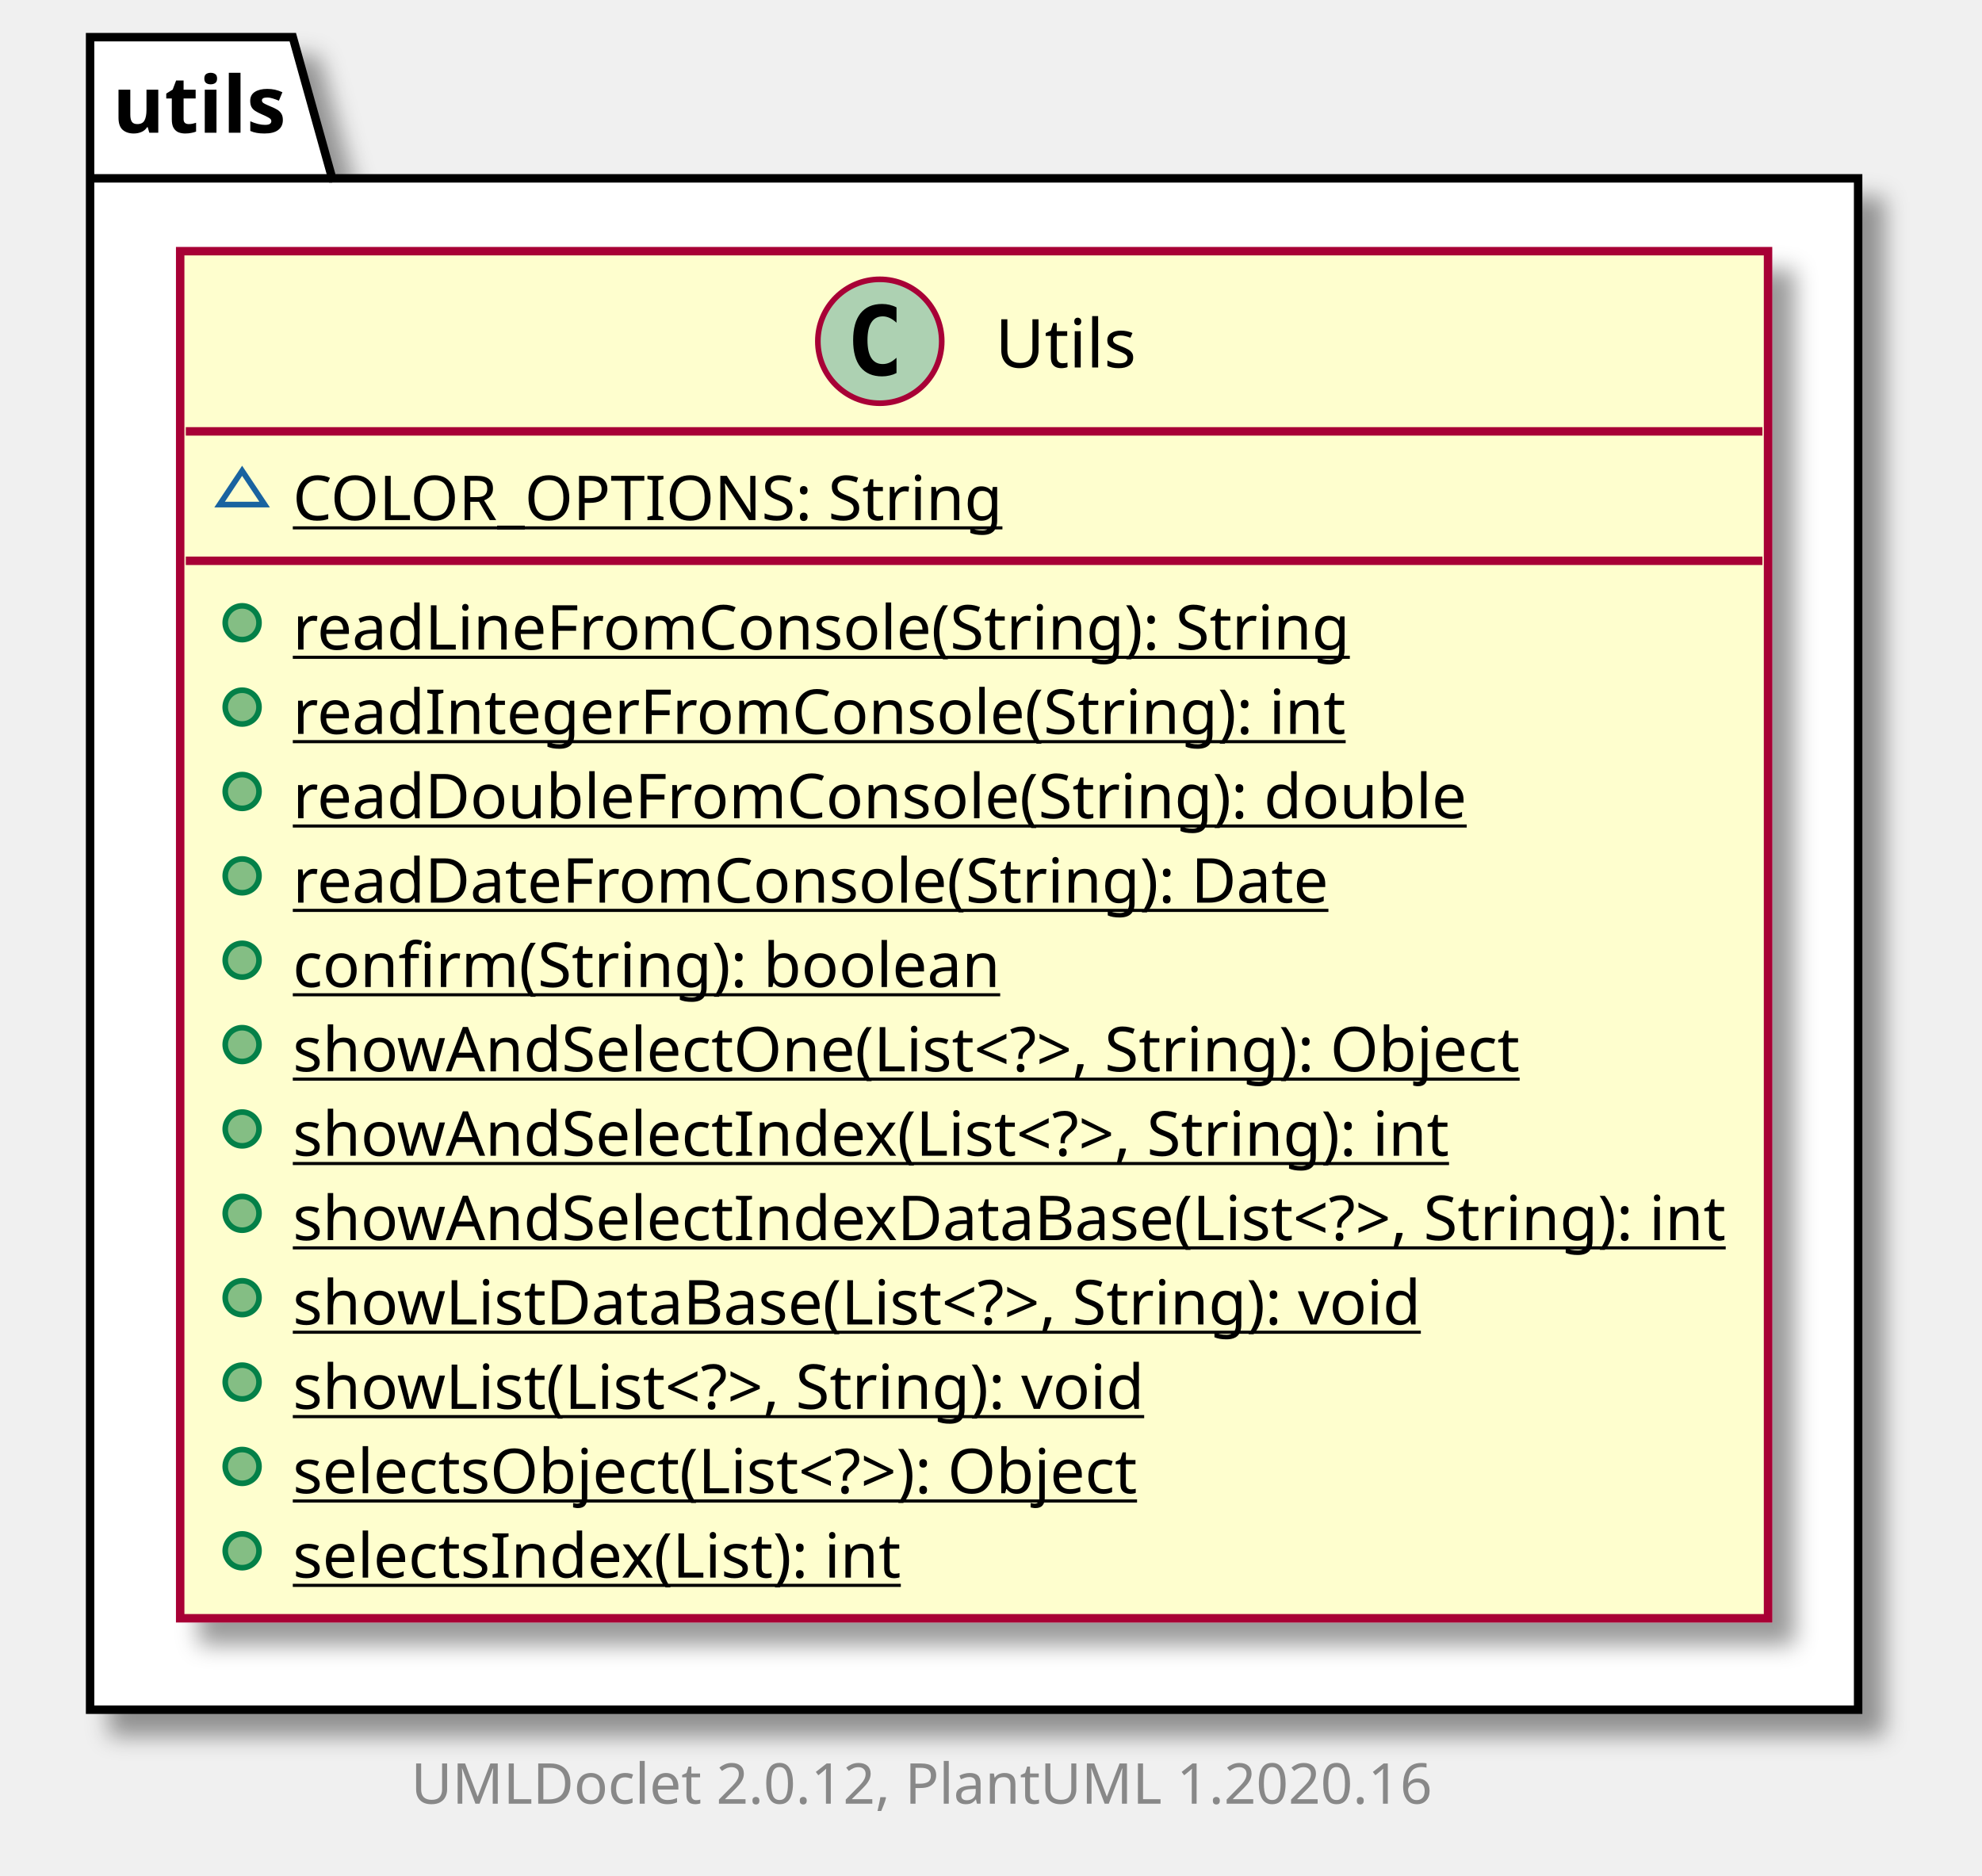
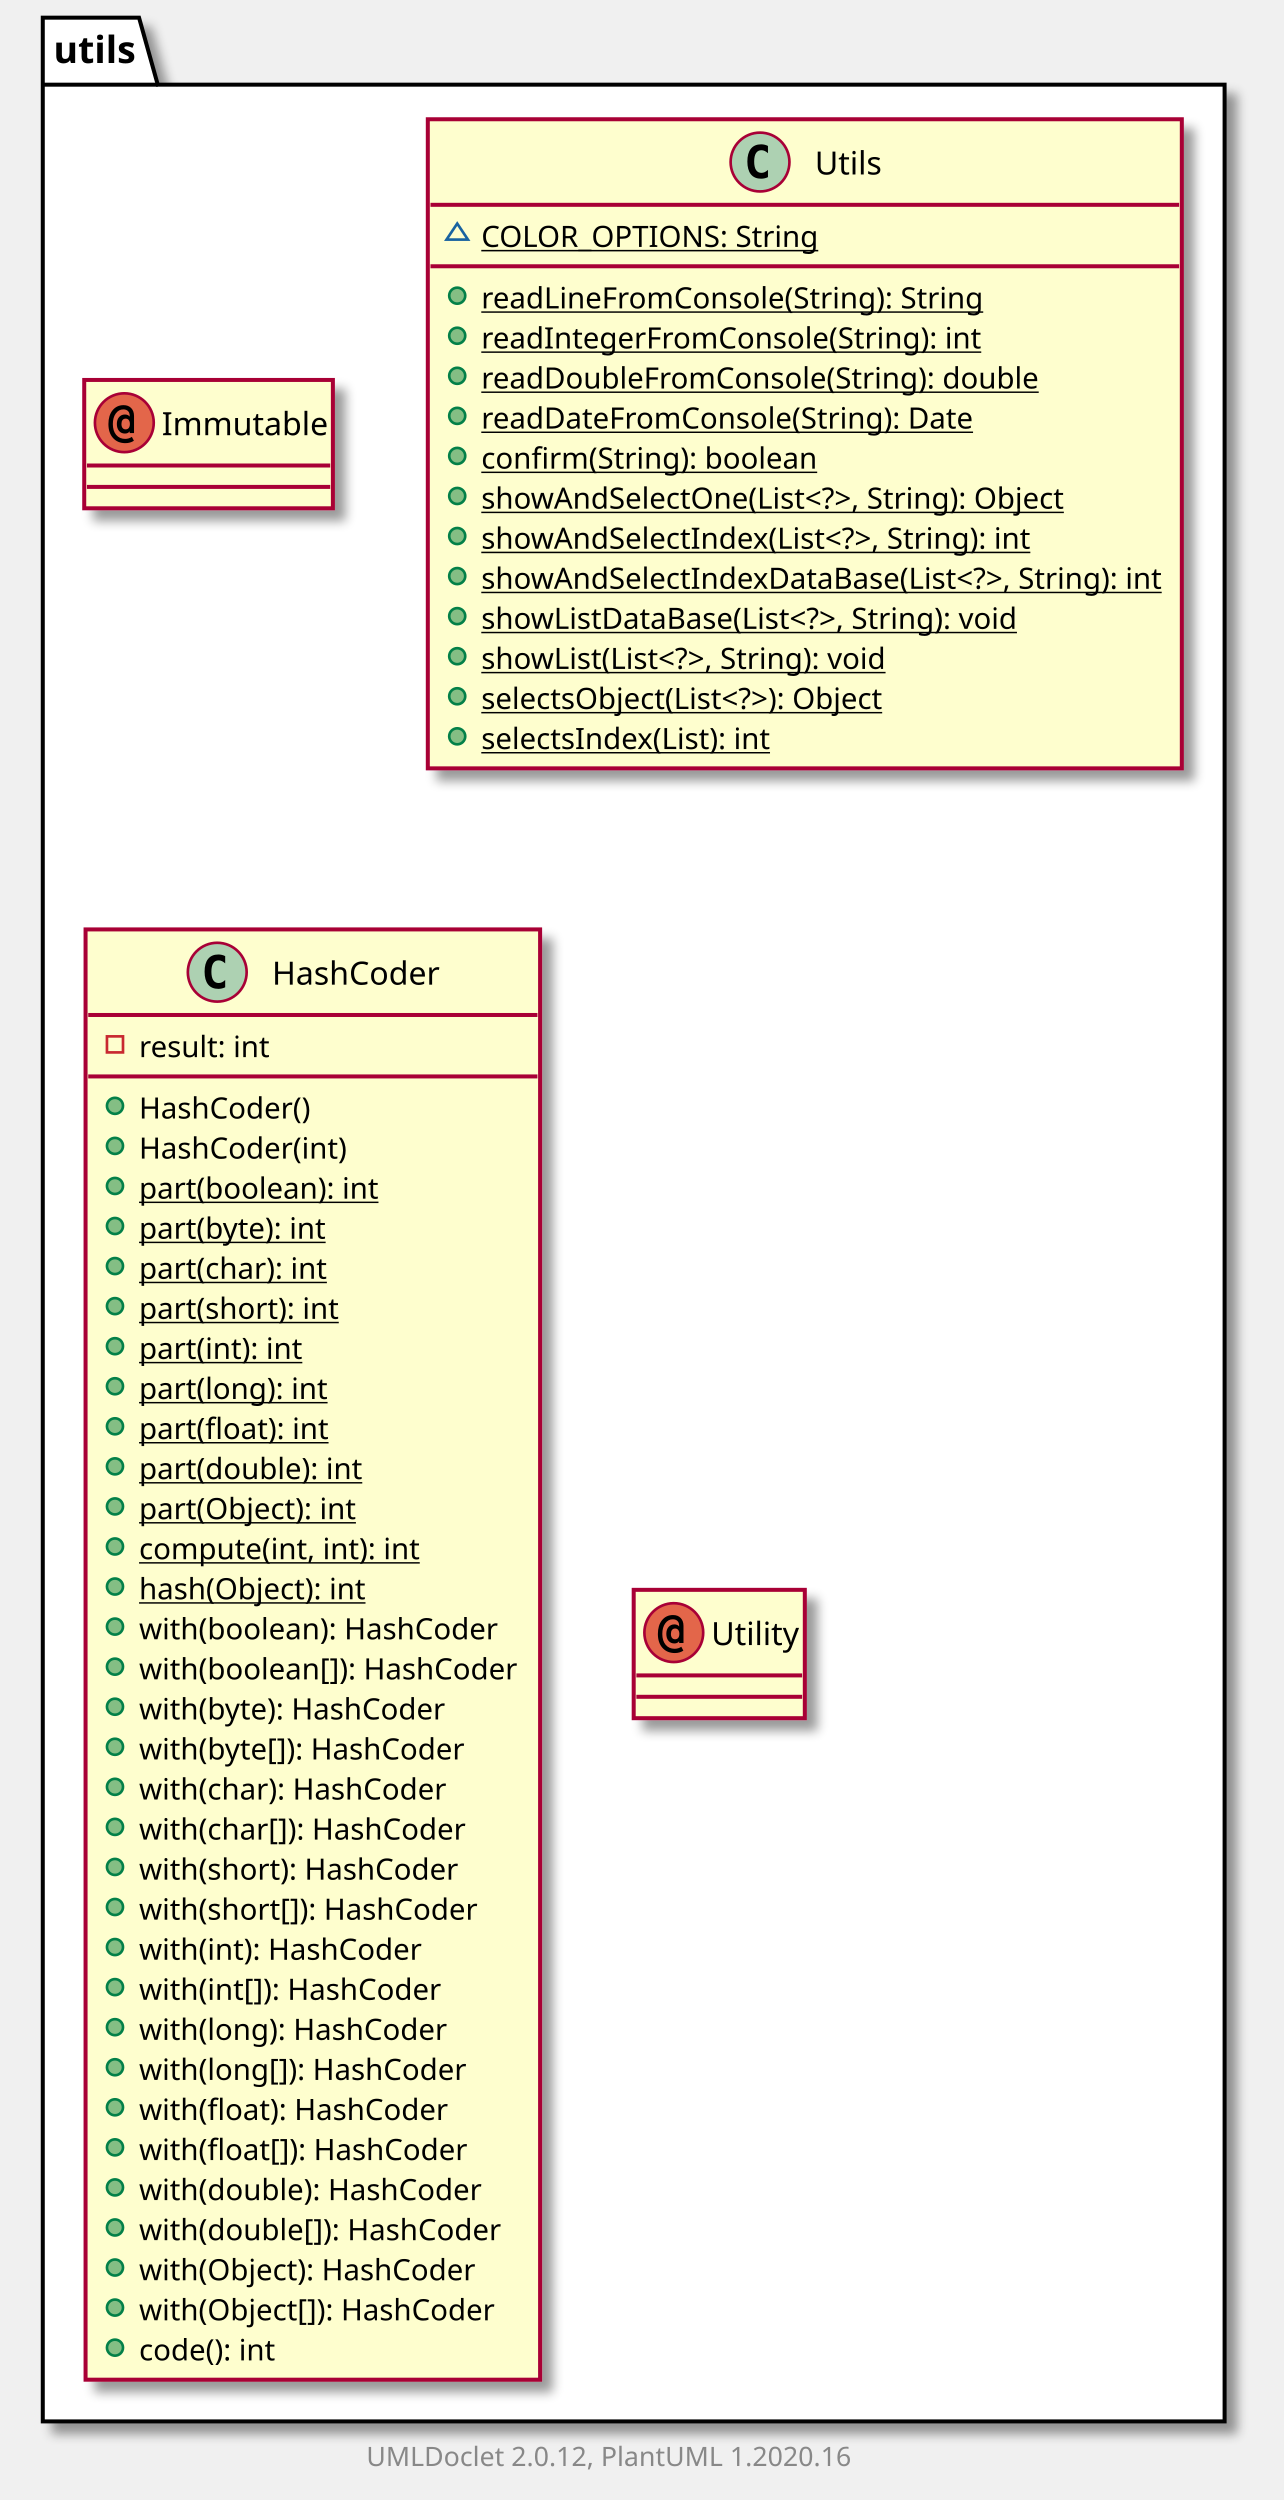
- <svg xmlns="http://www.w3.org/2000/svg" xmlns:xlink="http://www.w3.org/1999/xlink" contentScriptType="application/ecmascript" contentStyleType="text/css" height="333px" preserveAspectRatio="none" style="width:352px;height:333px;" version="1.1" viewBox="0 0 352 333" width="352px" zoomAndPan="magnify">
+ <svg xmlns="http://www.w3.org/2000/svg" xmlns:xlink="http://www.w3.org/1999/xlink" contentScriptType="application/ecmascript" contentStyleType="text/css" height="935px" preserveAspectRatio="none" style="width:480px;height:935px;" version="1.1" viewBox="0 0 480 935" width="480px" zoomAndPan="magnify">
  <defs>
-     <filter height="300%" id="fzuzchfpb4p3s" width="300%" x="-1" y="-1">
+     <filter height="300%" id="fr75s8az92wfq" width="300%" x="-1" y="-1">
      <feGaussianBlur result="blurOut" stdDeviation="2.0" />
      <feColorMatrix in="blurOut" result="blurOut2" type="matrix" values="0 0 0 0 0 0 0 0 0 0 0 0 0 0 0 0 0 0 .4 0" />
      <feOffset dx="4.0" dy="4.0" in="blurOut2" result="blurOut3" />
      <feBlend in="SourceGraphic" in2="blurOut3" mode="normal" />
    </filter>
  </defs>
  <g>
-     <polygon fill="#FFFFFF" filter="url(#fzuzchfpb4p3s)" points="16,6.602,52,6.602,59,31.67,330,31.67,330,303.602,16,303.602,16,6.602" style="stroke: #000000; stroke-width: 1.5;" />
+     <polygon fill="#FFFFFF" filter="url(#fr75s8az92wfq)" points="16,6.602,52,6.602,59,31.67,458,31.67,458,905.602,16,905.602,16,6.602" style="stroke: #000000; stroke-width: 1.5;" />
    <line style="stroke: #000000; stroke-width: 1.5;" x1="16" x2="59" y1="31.67" y2="31.67" />
    <text fill="#000000" font-family="sans-serif" font-size="14" font-weight="bold" lengthAdjust="spacingAndGlyphs" textLength="30" x="20" y="23.568">utils</text>
+     <a href="Immutable.html" target="_top" title="Immutable.html" xlink:actuate="onRequest" xlink:href="Immutable.html" xlink:show="new" xlink:title="Immutable.html" xlink:type="simple">
+       <rect codeLine="3" fill="#FEFECE" filter="url(#fr75s8az92wfq)" height="48" id="utils.Immutable" style="stroke: #A80036; stroke-width: 1.5;" width="93" x="31.5" y="142.102" />
+       <ellipse cx="46.5" cy="158.102" fill="#E3664A" rx="11" ry="11" style="stroke: #A80036; stroke-width: 1.0;" />
+       <path d="M48.578,158.571 Q48.578,157.633 48.156,157.102 Q47.734,156.571 46.984,156.571 Q46.25,156.571 45.828,157.102 Q45.422,157.633 45.422,158.571 Q45.422,159.524 45.828,160.055 Q46.25,160.586 46.984,160.586 Q47.734,160.586 48.156,160.055 Q48.578,159.524 48.578,158.571 Z M50.125,161.977 L48.5,161.977 L48.5,161.305 Q48.172,161.743 47.75,161.946 Q47.328,162.149 46.719,162.149 Q45.359,162.149 44.531,161.18 Q43.703,160.196 43.703,158.571 Q43.703,156.977 44.531,156.008 Q45.359,155.024 46.719,155.024 Q47.312,155.024 47.766,155.227 Q48.219,155.43 48.5,155.821 L48.5,155.477 Q48.5,154.352 47.875,153.743 Q47.25,153.118 46.109,153.118 Q44.391,153.118 43.297,154.649 Q42.203,156.165 42.203,158.602 Q42.203,161.149 43.453,162.649 Q44.719,164.149 46.828,164.149 Q47.484,164.149 48.109,163.961 Q48.734,163.774 49.312,163.383 L50.078,164.836 Q49.406,165.29 48.609,165.508 Q47.812,165.743 46.906,165.743 Q44,165.743 42.266,163.805 Q40.547,161.883 40.547,158.602 Q40.547,155.383 42.094,153.461 Q43.656,151.524 46.219,151.524 Q48.016,151.524 49.062,152.618 Q50.125,153.711 50.125,155.586 L50.125,161.977 Z " />
+       <text fill="#000000" font-family="sans-serif" font-size="12" lengthAdjust="spacingAndGlyphs" textLength="61" x="60.5" y="162.758">Immutable</text>
+       <line style="stroke: #A80036; stroke-width: 1.5;" x1="32.5" x2="123.5" y1="174.102" y2="174.102" />
+       <line style="stroke: #A80036; stroke-width: 1.5;" x1="32.5" x2="123.5" y1="182.102" y2="182.102" />
+     </a>
    <a href="Utils.html" target="_top" title="Utils.html" xlink:actuate="onRequest" xlink:href="Utils.html" xlink:show="new" xlink:title="Utils.html" xlink:type="simple">
-       <rect codeLine="3" fill="#FEFECE" filter="url(#fzuzchfpb4p3s)" height="242.764" id="utils.Utils" style="stroke: #A80036; stroke-width: 1.5;" width="282" x="32" y="44.602" />
-       <ellipse cx="156.25" cy="60.602" fill="#ADD1B2" rx="11" ry="11" style="stroke: #A80036; stroke-width: 1.0;" />
-       <path d="M159.219,66.243 Q158.641,66.54 158,66.68 Q157.359,66.836 156.656,66.836 Q154.156,66.836 152.828,65.196 Q151.516,63.539 151.516,60.414 Q151.516,57.289 152.828,55.633 Q154.156,53.977 156.656,53.977 Q157.359,53.977 158,54.133 Q158.656,54.289 159.219,54.586 L159.219,57.305 Q158.594,56.727 158,56.461 Q157.406,56.18 156.781,56.18 Q155.438,56.18 154.75,57.258 Q154.062,58.321 154.062,60.414 Q154.062,62.508 154.75,63.586 Q155.438,64.649 156.781,64.649 Q157.406,64.649 158,64.383 Q158.594,64.102 159.219,63.524 L159.219,66.243 Z " />
-       <text fill="#000000" font-family="sans-serif" font-size="12" lengthAdjust="spacingAndGlyphs" textLength="25" x="176.75" y="65.258">Utils</text>
-       <line style="stroke: #A80036; stroke-width: 1.5;" x1="33" x2="313" y1="76.602" y2="76.602" />
-       <polygon fill="none" points="43,83.602,39,89.602,47,89.602" style="stroke: #1963A0; stroke-width: 1.0;" />
-       <text fill="#000000" font-family="sans-serif" font-size="11" lengthAdjust="spacingAndGlyphs" text-decoration="underline" textLength="130" x="52" y="92.361">COLOR_OPTIONS: String</text>
-       <line style="stroke: #A80036; stroke-width: 1.5;" x1="33" x2="313" y1="99.584" y2="99.584" />
-       <ellipse cx="43" cy="110.584" fill="#84BE84" rx="3" ry="3" style="stroke: #038048; stroke-width: 1.0;" />
-       <text fill="#000000" font-family="sans-serif" font-size="11" lengthAdjust="spacingAndGlyphs" text-decoration="underline" textLength="192" x="52" y="115.343">readLineFromConsole(String): String</text>
-       <ellipse cx="43" cy="125.566" fill="#84BE84" rx="3" ry="3" style="stroke: #038048; stroke-width: 1.0;" />
-       <text fill="#000000" font-family="sans-serif" font-size="11" lengthAdjust="spacingAndGlyphs" text-decoration="underline" textLength="191" x="52" y="130.325">readIntegerFromConsole(String): int</text>
-       <ellipse cx="43" cy="140.548" fill="#84BE84" rx="3" ry="3" style="stroke: #038048; stroke-width: 1.0;" />
-       <text fill="#000000" font-family="sans-serif" font-size="11" lengthAdjust="spacingAndGlyphs" text-decoration="underline" textLength="213" x="52" y="145.307">readDoubleFromConsole(String): double</text>
-       <ellipse cx="43" cy="155.53" fill="#84BE84" rx="3" ry="3" style="stroke: #038048; stroke-width: 1.0;" />
-       <text fill="#000000" font-family="sans-serif" font-size="11" lengthAdjust="spacingAndGlyphs" text-decoration="underline" textLength="186" x="52" y="160.288">readDateFromConsole(String): Date</text>
-       <ellipse cx="43" cy="170.511" fill="#84BE84" rx="3" ry="3" style="stroke: #038048; stroke-width: 1.0;" />
-       <text fill="#000000" font-family="sans-serif" font-size="11" lengthAdjust="spacingAndGlyphs" text-decoration="underline" textLength="128" x="52" y="175.27">confirm(String): boolean</text>
-       <ellipse cx="43" cy="185.493" fill="#84BE84" rx="3" ry="3" style="stroke: #038048; stroke-width: 1.0;" />
-       <text fill="#000000" font-family="sans-serif" font-size="11" lengthAdjust="spacingAndGlyphs" text-decoration="underline" textLength="220" x="52" y="190.252">showAndSelectOne(List&lt;?&gt;, String): Object</text>
-       <ellipse cx="43" cy="200.475" fill="#84BE84" rx="3" ry="3" style="stroke: #038048; stroke-width: 1.0;" />
-       <text fill="#000000" font-family="sans-serif" font-size="11" lengthAdjust="spacingAndGlyphs" text-decoration="underline" textLength="208" x="52" y="205.234">showAndSelectIndex(List&lt;?&gt;, String): int</text>
-       <ellipse cx="43" cy="215.457" fill="#84BE84" rx="3" ry="3" style="stroke: #038048; stroke-width: 1.0;" />
-       <text fill="#000000" font-family="sans-serif" font-size="11" lengthAdjust="spacingAndGlyphs" text-decoration="underline" textLength="256" x="52" y="220.216">showAndSelectIndexDataBase(List&lt;?&gt;, String): int</text>
-       <ellipse cx="43" cy="230.439" fill="#84BE84" rx="3" ry="3" style="stroke: #038048; stroke-width: 1.0;" />
-       <text fill="#000000" font-family="sans-serif" font-size="11" lengthAdjust="spacingAndGlyphs" text-decoration="underline" textLength="202" x="52" y="235.198">showListDataBase(List&lt;?&gt;, String): void</text>
-       <ellipse cx="43" cy="245.421" fill="#84BE84" rx="3" ry="3" style="stroke: #038048; stroke-width: 1.0;" />
-       <text fill="#000000" font-family="sans-serif" font-size="11" lengthAdjust="spacingAndGlyphs" text-decoration="underline" textLength="154" x="52" y="250.18">showList(List&lt;?&gt;, String): void</text>
-       <ellipse cx="43" cy="260.403" fill="#84BE84" rx="3" ry="3" style="stroke: #038048; stroke-width: 1.0;" />
-       <text fill="#000000" font-family="sans-serif" font-size="11" lengthAdjust="spacingAndGlyphs" text-decoration="underline" textLength="149" x="52" y="265.162">selectsObject(List&lt;?&gt;): Object</text>
-       <ellipse cx="43" cy="275.385" fill="#84BE84" rx="3" ry="3" style="stroke: #038048; stroke-width: 1.0;" />
-       <text fill="#000000" font-family="sans-serif" font-size="11" lengthAdjust="spacingAndGlyphs" text-decoration="underline" textLength="108" x="52" y="280.144">selectsIndex(List): int</text>
+       <rect codeLine="5" fill="#FEFECE" filter="url(#fr75s8az92wfq)" height="242.764" id="utils.Utils" style="stroke: #A80036; stroke-width: 1.5;" width="282" x="160" y="44.602" />
+       <ellipse cx="284.25" cy="60.602" fill="#ADD1B2" rx="11" ry="11" style="stroke: #A80036; stroke-width: 1.0;" />
+       <path d="M287.219,66.243 Q286.641,66.54 286,66.68 Q285.359,66.836 284.656,66.836 Q282.156,66.836 280.828,65.196 Q279.516,63.539 279.516,60.414 Q279.516,57.289 280.828,55.633 Q282.156,53.977 284.656,53.977 Q285.359,53.977 286,54.133 Q286.656,54.289 287.219,54.586 L287.219,57.305 Q286.594,56.727 286,56.461 Q285.406,56.18 284.781,56.18 Q283.438,56.18 282.75,57.258 Q282.062,58.321 282.062,60.414 Q282.062,62.508 282.75,63.586 Q283.438,64.649 284.781,64.649 Q285.406,64.649 286,64.383 Q286.594,64.102 287.219,63.524 L287.219,66.243 Z " />
+       <text fill="#000000" font-family="sans-serif" font-size="12" lengthAdjust="spacingAndGlyphs" textLength="25" x="304.75" y="65.258">Utils</text>
+       <line style="stroke: #A80036; stroke-width: 1.5;" x1="161" x2="441" y1="76.602" y2="76.602" />
+       <polygon fill="none" points="171,83.602,167,89.602,175,89.602" style="stroke: #1963A0; stroke-width: 1.0;" />
+       <text fill="#000000" font-family="sans-serif" font-size="11" lengthAdjust="spacingAndGlyphs" text-decoration="underline" textLength="130" x="180" y="92.361">COLOR_OPTIONS: String</text>
+       <line style="stroke: #A80036; stroke-width: 1.5;" x1="161" x2="441" y1="99.584" y2="99.584" />
+       <ellipse cx="171" cy="110.584" fill="#84BE84" rx="3" ry="3" style="stroke: #038048; stroke-width: 1.0;" />
+       <text fill="#000000" font-family="sans-serif" font-size="11" lengthAdjust="spacingAndGlyphs" text-decoration="underline" textLength="192" x="180" y="115.343">readLineFromConsole(String): String</text>
+       <ellipse cx="171" cy="125.566" fill="#84BE84" rx="3" ry="3" style="stroke: #038048; stroke-width: 1.0;" />
+       <text fill="#000000" font-family="sans-serif" font-size="11" lengthAdjust="spacingAndGlyphs" text-decoration="underline" textLength="191" x="180" y="130.325">readIntegerFromConsole(String): int</text>
+       <ellipse cx="171" cy="140.548" fill="#84BE84" rx="3" ry="3" style="stroke: #038048; stroke-width: 1.0;" />
+       <text fill="#000000" font-family="sans-serif" font-size="11" lengthAdjust="spacingAndGlyphs" text-decoration="underline" textLength="213" x="180" y="145.307">readDoubleFromConsole(String): double</text>
+       <ellipse cx="171" cy="155.53" fill="#84BE84" rx="3" ry="3" style="stroke: #038048; stroke-width: 1.0;" />
+       <text fill="#000000" font-family="sans-serif" font-size="11" lengthAdjust="spacingAndGlyphs" text-decoration="underline" textLength="186" x="180" y="160.288">readDateFromConsole(String): Date</text>
+       <ellipse cx="171" cy="170.511" fill="#84BE84" rx="3" ry="3" style="stroke: #038048; stroke-width: 1.0;" />
+       <text fill="#000000" font-family="sans-serif" font-size="11" lengthAdjust="spacingAndGlyphs" text-decoration="underline" textLength="128" x="180" y="175.27">confirm(String): boolean</text>
+       <ellipse cx="171" cy="185.493" fill="#84BE84" rx="3" ry="3" style="stroke: #038048; stroke-width: 1.0;" />
+       <text fill="#000000" font-family="sans-serif" font-size="11" lengthAdjust="spacingAndGlyphs" text-decoration="underline" textLength="220" x="180" y="190.252">showAndSelectOne(List&lt;?&gt;, String): Object</text>
+       <ellipse cx="171" cy="200.475" fill="#84BE84" rx="3" ry="3" style="stroke: #038048; stroke-width: 1.0;" />
+       <text fill="#000000" font-family="sans-serif" font-size="11" lengthAdjust="spacingAndGlyphs" text-decoration="underline" textLength="208" x="180" y="205.234">showAndSelectIndex(List&lt;?&gt;, String): int</text>
+       <ellipse cx="171" cy="215.457" fill="#84BE84" rx="3" ry="3" style="stroke: #038048; stroke-width: 1.0;" />
+       <text fill="#000000" font-family="sans-serif" font-size="11" lengthAdjust="spacingAndGlyphs" text-decoration="underline" textLength="256" x="180" y="220.216">showAndSelectIndexDataBase(List&lt;?&gt;, String): int</text>
+       <ellipse cx="171" cy="230.439" fill="#84BE84" rx="3" ry="3" style="stroke: #038048; stroke-width: 1.0;" />
+       <text fill="#000000" font-family="sans-serif" font-size="11" lengthAdjust="spacingAndGlyphs" text-decoration="underline" textLength="202" x="180" y="235.198">showListDataBase(List&lt;?&gt;, String): void</text>
+       <ellipse cx="171" cy="245.421" fill="#84BE84" rx="3" ry="3" style="stroke: #038048; stroke-width: 1.0;" />
+       <text fill="#000000" font-family="sans-serif" font-size="11" lengthAdjust="spacingAndGlyphs" text-decoration="underline" textLength="154" x="180" y="250.18">showList(List&lt;?&gt;, String): void</text>
+       <ellipse cx="171" cy="260.403" fill="#84BE84" rx="3" ry="3" style="stroke: #038048; stroke-width: 1.0;" />
+       <text fill="#000000" font-family="sans-serif" font-size="11" lengthAdjust="spacingAndGlyphs" text-decoration="underline" textLength="149" x="180" y="265.162">selectsObject(List&lt;?&gt;): Object</text>
+       <ellipse cx="171" cy="275.385" fill="#84BE84" rx="3" ry="3" style="stroke: #038048; stroke-width: 1.0;" />
+       <text fill="#000000" font-family="sans-serif" font-size="11" lengthAdjust="spacingAndGlyphs" text-decoration="underline" textLength="108" x="180" y="280.144">selectsIndex(List): int</text>
    </a>
-     <text fill="#888888" font-family="sans-serif" font-size="10" lengthAdjust="spacingAndGlyphs" textLength="188" x="73" y="320.292">UMLDoclet 2.0.12, PlantUML 1.2020.16</text>
+     <a href="HashCoder.html" target="_top" title="HashCoder.html" xlink:actuate="onRequest" xlink:href="HashCoder.html" xlink:show="new" xlink:title="HashCoder.html" xlink:type="simple">
+       <rect codeLine="21" fill="#FEFECE" filter="url(#fr75s8az92wfq)" height="542.402" id="utils.HashCoder" style="stroke: #A80036; stroke-width: 1.5;" width="170" x="32" y="347.602" />
+       <ellipse cx="81.25" cy="363.602" fill="#ADD1B2" rx="11" ry="11" style="stroke: #A80036; stroke-width: 1.0;" />
+       <path d="M84.219,369.243 Q83.641,369.539 83,369.68 Q82.359,369.836 81.656,369.836 Q79.156,369.836 77.828,368.196 Q76.516,366.539 76.516,363.414 Q76.516,360.289 77.828,358.633 Q79.156,356.977 81.656,356.977 Q82.359,356.977 83,357.133 Q83.656,357.289 84.219,357.586 L84.219,360.305 Q83.594,359.727 83,359.461 Q82.406,359.18 81.781,359.18 Q80.438,359.18 79.75,360.258 Q79.062,361.321 79.062,363.414 Q79.062,365.508 79.75,366.586 Q80.438,367.649 81.781,367.649 Q82.406,367.649 83,367.383 Q83.594,367.102 84.219,366.524 L84.219,369.243 Z " />
+       <text fill="#000000" font-family="sans-serif" font-size="12" lengthAdjust="spacingAndGlyphs" textLength="63" x="101.75" y="368.258">HashCoder</text>
+       <line style="stroke: #A80036; stroke-width: 1.5;" x1="33" x2="201" y1="379.602" y2="379.602" />
+       <rect fill="none" height="6" style="stroke: #C82930; stroke-width: 1.0;" width="6" x="40" y="387.602" />
+       <text fill="#000000" font-family="sans-serif" font-size="11" lengthAdjust="spacingAndGlyphs" textLength="50" x="52" y="395.361">result: int</text>
+       <line style="stroke: #A80036; stroke-width: 1.5;" x1="33" x2="201" y1="402.584" y2="402.584" />
+       <ellipse cx="43" cy="413.584" fill="#84BE84" rx="3" ry="3" style="stroke: #038048; stroke-width: 1.0;" />
+       <text fill="#000000" font-family="sans-serif" font-size="11" lengthAdjust="spacingAndGlyphs" textLength="64" x="52" y="418.343">HashCoder()</text>
+       <ellipse cx="43" cy="428.566" fill="#84BE84" rx="3" ry="3" style="stroke: #038048; stroke-width: 1.0;" />
+       <text fill="#000000" font-family="sans-serif" font-size="11" lengthAdjust="spacingAndGlyphs" textLength="78" x="52" y="433.325">HashCoder(int)</text>
+       <ellipse cx="43" cy="443.548" fill="#84BE84" rx="3" ry="3" style="stroke: #038048; stroke-width: 1.0;" />
+       <text fill="#000000" font-family="sans-serif" font-size="11" lengthAdjust="spacingAndGlyphs" text-decoration="underline" textLength="91" x="52" y="448.307">part(boolean): int</text>
+       <ellipse cx="43" cy="458.529" fill="#84BE84" rx="3" ry="3" style="stroke: #038048; stroke-width: 1.0;" />
+       <text fill="#000000" font-family="sans-serif" font-size="11" lengthAdjust="spacingAndGlyphs" text-decoration="underline" textLength="71" x="52" y="463.288">part(byte): int</text>
+       <ellipse cx="43" cy="473.511" fill="#84BE84" rx="3" ry="3" style="stroke: #038048; stroke-width: 1.0;" />
+       <text fill="#000000" font-family="sans-serif" font-size="11" lengthAdjust="spacingAndGlyphs" text-decoration="underline" textLength="71" x="52" y="478.27">part(char): int</text>
+       <ellipse cx="43" cy="488.493" fill="#84BE84" rx="3" ry="3" style="stroke: #038048; stroke-width: 1.0;" />
+       <text fill="#000000" font-family="sans-serif" font-size="11" lengthAdjust="spacingAndGlyphs" text-decoration="underline" textLength="76" x="52" y="493.252">part(short): int</text>
+       <ellipse cx="43" cy="503.475" fill="#84BE84" rx="3" ry="3" style="stroke: #038048; stroke-width: 1.0;" />
+       <text fill="#000000" font-family="sans-serif" font-size="11" lengthAdjust="spacingAndGlyphs" text-decoration="underline" textLength="62" x="52" y="508.234">part(int): int</text>
+       <ellipse cx="43" cy="518.457" fill="#84BE84" rx="3" ry="3" style="stroke: #038048; stroke-width: 1.0;" />
+       <text fill="#000000" font-family="sans-serif" font-size="11" lengthAdjust="spacingAndGlyphs" text-decoration="underline" textLength="72" x="52" y="523.216">part(long): int</text>
+       <ellipse cx="43" cy="533.439" fill="#84BE84" rx="3" ry="3" style="stroke: #038048; stroke-width: 1.0;" />
+       <text fill="#000000" font-family="sans-serif" font-size="11" lengthAdjust="spacingAndGlyphs" text-decoration="underline" textLength="72" x="52" y="538.198">part(float): int</text>
+       <ellipse cx="43" cy="548.421" fill="#84BE84" rx="3" ry="3" style="stroke: #038048; stroke-width: 1.0;" />
+       <text fill="#000000" font-family="sans-serif" font-size="11" lengthAdjust="spacingAndGlyphs" text-decoration="underline" textLength="85" x="52" y="553.18">part(double): int</text>
+       <ellipse cx="43" cy="563.403" fill="#84BE84" rx="3" ry="3" style="stroke: #038048; stroke-width: 1.0;" />
+       <text fill="#000000" font-family="sans-serif" font-size="11" lengthAdjust="spacingAndGlyphs" text-decoration="underline" textLength="82" x="52" y="568.162">part(Object): int</text>
+       <ellipse cx="43" cy="578.385" fill="#84BE84" rx="3" ry="3" style="stroke: #038048; stroke-width: 1.0;" />
+       <text fill="#000000" font-family="sans-serif" font-size="11" lengthAdjust="spacingAndGlyphs" text-decoration="underline" textLength="106" x="52" y="583.144">compute(int, int): int</text>
+       <ellipse cx="43" cy="593.366" fill="#84BE84" rx="3" ry="3" style="stroke: #038048; stroke-width: 1.0;" />
+       <text fill="#000000" font-family="sans-serif" font-size="11" lengthAdjust="spacingAndGlyphs" text-decoration="underline" textLength="85" x="52" y="598.125">hash(Object): int</text>
+       <ellipse cx="43" cy="608.348" fill="#84BE84" rx="3" ry="3" style="stroke: #038048; stroke-width: 1.0;" />
+       <text fill="#000000" font-family="sans-serif" font-size="11" lengthAdjust="spacingAndGlyphs" textLength="136" x="52" y="613.107">with(boolean): HashCoder</text>
+       <ellipse cx="43" cy="623.33" fill="#84BE84" rx="3" ry="3" style="stroke: #038048; stroke-width: 1.0;" />
+       <text fill="#000000" font-family="sans-serif" font-size="11" lengthAdjust="spacingAndGlyphs" textLength="144" x="52" y="628.089">with(boolean[]): HashCoder</text>
+       <ellipse cx="43" cy="638.312" fill="#84BE84" rx="3" ry="3" style="stroke: #038048; stroke-width: 1.0;" />
+       <text fill="#000000" font-family="sans-serif" font-size="11" lengthAdjust="spacingAndGlyphs" textLength="116" x="52" y="643.071">with(byte): HashCoder</text>
+       <ellipse cx="43" cy="653.294" fill="#84BE84" rx="3" ry="3" style="stroke: #038048; stroke-width: 1.0;" />
+       <text fill="#000000" font-family="sans-serif" font-size="11" lengthAdjust="spacingAndGlyphs" textLength="124" x="52" y="658.053">with(byte[]): HashCoder</text>
+       <ellipse cx="43" cy="668.276" fill="#84BE84" rx="3" ry="3" style="stroke: #038048; stroke-width: 1.0;" />
+       <text fill="#000000" font-family="sans-serif" font-size="11" lengthAdjust="spacingAndGlyphs" textLength="116" x="52" y="673.035">with(char): HashCoder</text>
+       <ellipse cx="43" cy="683.258" fill="#84BE84" rx="3" ry="3" style="stroke: #038048; stroke-width: 1.0;" />
+       <text fill="#000000" font-family="sans-serif" font-size="11" lengthAdjust="spacingAndGlyphs" textLength="124" x="52" y="688.017">with(char[]): HashCoder</text>
+       <ellipse cx="43" cy="698.24" fill="#84BE84" rx="3" ry="3" style="stroke: #038048; stroke-width: 1.0;" />
+       <text fill="#000000" font-family="sans-serif" font-size="11" lengthAdjust="spacingAndGlyphs" textLength="121" x="52" y="702.999">with(short): HashCoder</text>
+       <ellipse cx="43" cy="713.222" fill="#84BE84" rx="3" ry="3" style="stroke: #038048; stroke-width: 1.0;" />
+       <text fill="#000000" font-family="sans-serif" font-size="11" lengthAdjust="spacingAndGlyphs" textLength="129" x="52" y="717.981">with(short[]): HashCoder</text>
+       <ellipse cx="43" cy="728.203" fill="#84BE84" rx="3" ry="3" style="stroke: #038048; stroke-width: 1.0;" />
+       <text fill="#000000" font-family="sans-serif" font-size="11" lengthAdjust="spacingAndGlyphs" textLength="107" x="52" y="732.962">with(int): HashCoder</text>
+       <ellipse cx="43" cy="743.185" fill="#84BE84" rx="3" ry="3" style="stroke: #038048; stroke-width: 1.0;" />
+       <text fill="#000000" font-family="sans-serif" font-size="11" lengthAdjust="spacingAndGlyphs" textLength="115" x="52" y="747.944">with(int[]): HashCoder</text>
+       <ellipse cx="43" cy="758.167" fill="#84BE84" rx="3" ry="3" style="stroke: #038048; stroke-width: 1.0;" />
+       <text fill="#000000" font-family="sans-serif" font-size="11" lengthAdjust="spacingAndGlyphs" textLength="117" x="52" y="762.926">with(long): HashCoder</text>
+       <ellipse cx="43" cy="773.149" fill="#84BE84" rx="3" ry="3" style="stroke: #038048; stroke-width: 1.0;" />
+       <text fill="#000000" font-family="sans-serif" font-size="11" lengthAdjust="spacingAndGlyphs" textLength="125" x="52" y="777.908">with(long[]): HashCoder</text>
+       <ellipse cx="43" cy="788.131" fill="#84BE84" rx="3" ry="3" style="stroke: #038048; stroke-width: 1.0;" />
+       <text fill="#000000" font-family="sans-serif" font-size="11" lengthAdjust="spacingAndGlyphs" textLength="117" x="52" y="792.89">with(float): HashCoder</text>
+       <ellipse cx="43" cy="803.113" fill="#84BE84" rx="3" ry="3" style="stroke: #038048; stroke-width: 1.0;" />
+       <text fill="#000000" font-family="sans-serif" font-size="11" lengthAdjust="spacingAndGlyphs" textLength="125" x="52" y="807.872">with(float[]): HashCoder</text>
+       <ellipse cx="43" cy="818.095" fill="#84BE84" rx="3" ry="3" style="stroke: #038048; stroke-width: 1.0;" />
+       <text fill="#000000" font-family="sans-serif" font-size="11" lengthAdjust="spacingAndGlyphs" textLength="130" x="52" y="822.854">with(double): HashCoder</text>
+       <ellipse cx="43" cy="833.077" fill="#84BE84" rx="3" ry="3" style="stroke: #038048; stroke-width: 1.0;" />
+       <text fill="#000000" font-family="sans-serif" font-size="11" lengthAdjust="spacingAndGlyphs" textLength="138" x="52" y="837.836">with(double[]): HashCoder</text>
+       <ellipse cx="43" cy="848.059" fill="#84BE84" rx="3" ry="3" style="stroke: #038048; stroke-width: 1.0;" />
+       <text fill="#000000" font-family="sans-serif" font-size="11" lengthAdjust="spacingAndGlyphs" textLength="127" x="52" y="852.817">with(Object): HashCoder</text>
+       <ellipse cx="43" cy="863.04" fill="#84BE84" rx="3" ry="3" style="stroke: #038048; stroke-width: 1.0;" />
+       <text fill="#000000" font-family="sans-serif" font-size="11" lengthAdjust="spacingAndGlyphs" textLength="135" x="52" y="867.799">with(Object[]): HashCoder</text>
+       <ellipse cx="43" cy="878.022" fill="#84BE84" rx="3" ry="3" style="stroke: #038048; stroke-width: 1.0;" />
+       <text fill="#000000" font-family="sans-serif" font-size="11" lengthAdjust="spacingAndGlyphs" textLength="51" x="52" y="882.781">code(): int</text>
+     </a>
+     <a href="Utility.html" target="_top" title="Utility.html" xlink:actuate="onRequest" xlink:href="Utility.html" xlink:show="new" xlink:title="Utility.html" xlink:type="simple">
+       <rect codeLine="57" fill="#FEFECE" filter="url(#fr75s8az92wfq)" height="48" id="utils.Utility" style="stroke: #A80036; stroke-width: 1.5;" width="64" x="237" y="594.602" />
+       <ellipse cx="252" cy="610.602" fill="#E3664A" rx="11" ry="11" style="stroke: #A80036; stroke-width: 1.0;" />
+       <path d="M254.078,611.071 Q254.078,610.133 253.656,609.602 Q253.234,609.071 252.484,609.071 Q251.75,609.071 251.328,609.602 Q250.922,610.133 250.922,611.071 Q250.922,612.024 251.328,612.555 Q251.75,613.086 252.484,613.086 Q253.234,613.086 253.656,612.555 Q254.078,612.024 254.078,611.071 Z M255.625,614.477 L254,614.477 L254,613.805 Q253.672,614.243 253.25,614.446 Q252.828,614.649 252.219,614.649 Q250.859,614.649 250.031,613.68 Q249.203,612.696 249.203,611.071 Q249.203,609.477 250.031,608.508 Q250.859,607.524 252.219,607.524 Q252.812,607.524 253.266,607.727 Q253.719,607.93 254,608.321 L254,607.977 Q254,606.852 253.375,606.243 Q252.75,605.618 251.609,605.618 Q249.891,605.618 248.797,607.149 Q247.703,608.664 247.703,611.102 Q247.703,613.649 248.953,615.149 Q250.219,616.649 252.328,616.649 Q252.984,616.649 253.609,616.461 Q254.234,616.274 254.812,615.883 L255.578,617.336 Q254.906,617.789 254.109,618.008 Q253.312,618.243 252.406,618.243 Q249.5,618.243 247.766,616.305 Q246.047,614.383 246.047,611.102 Q246.047,607.883 247.594,605.961 Q249.156,604.024 251.719,604.024 Q253.516,604.024 254.562,605.118 Q255.625,606.211 255.625,608.086 L255.625,614.477 Z " />
+       <text fill="#000000" font-family="sans-serif" font-size="12" lengthAdjust="spacingAndGlyphs" textLength="32" x="266" y="615.258">Utility</text>
+       <line style="stroke: #A80036; stroke-width: 1.5;" x1="238" x2="300" y1="626.602" y2="626.602" />
+       <line style="stroke: #A80036; stroke-width: 1.5;" x1="238" x2="300" y1="634.602" y2="634.602" />
+     </a>
+     <text fill="#888888" font-family="sans-serif" font-size="10" lengthAdjust="spacingAndGlyphs" textLength="188" x="137" y="922.292">UMLDoclet 2.0.12, PlantUML 1.2020.16</text>
  </g>
</svg>
